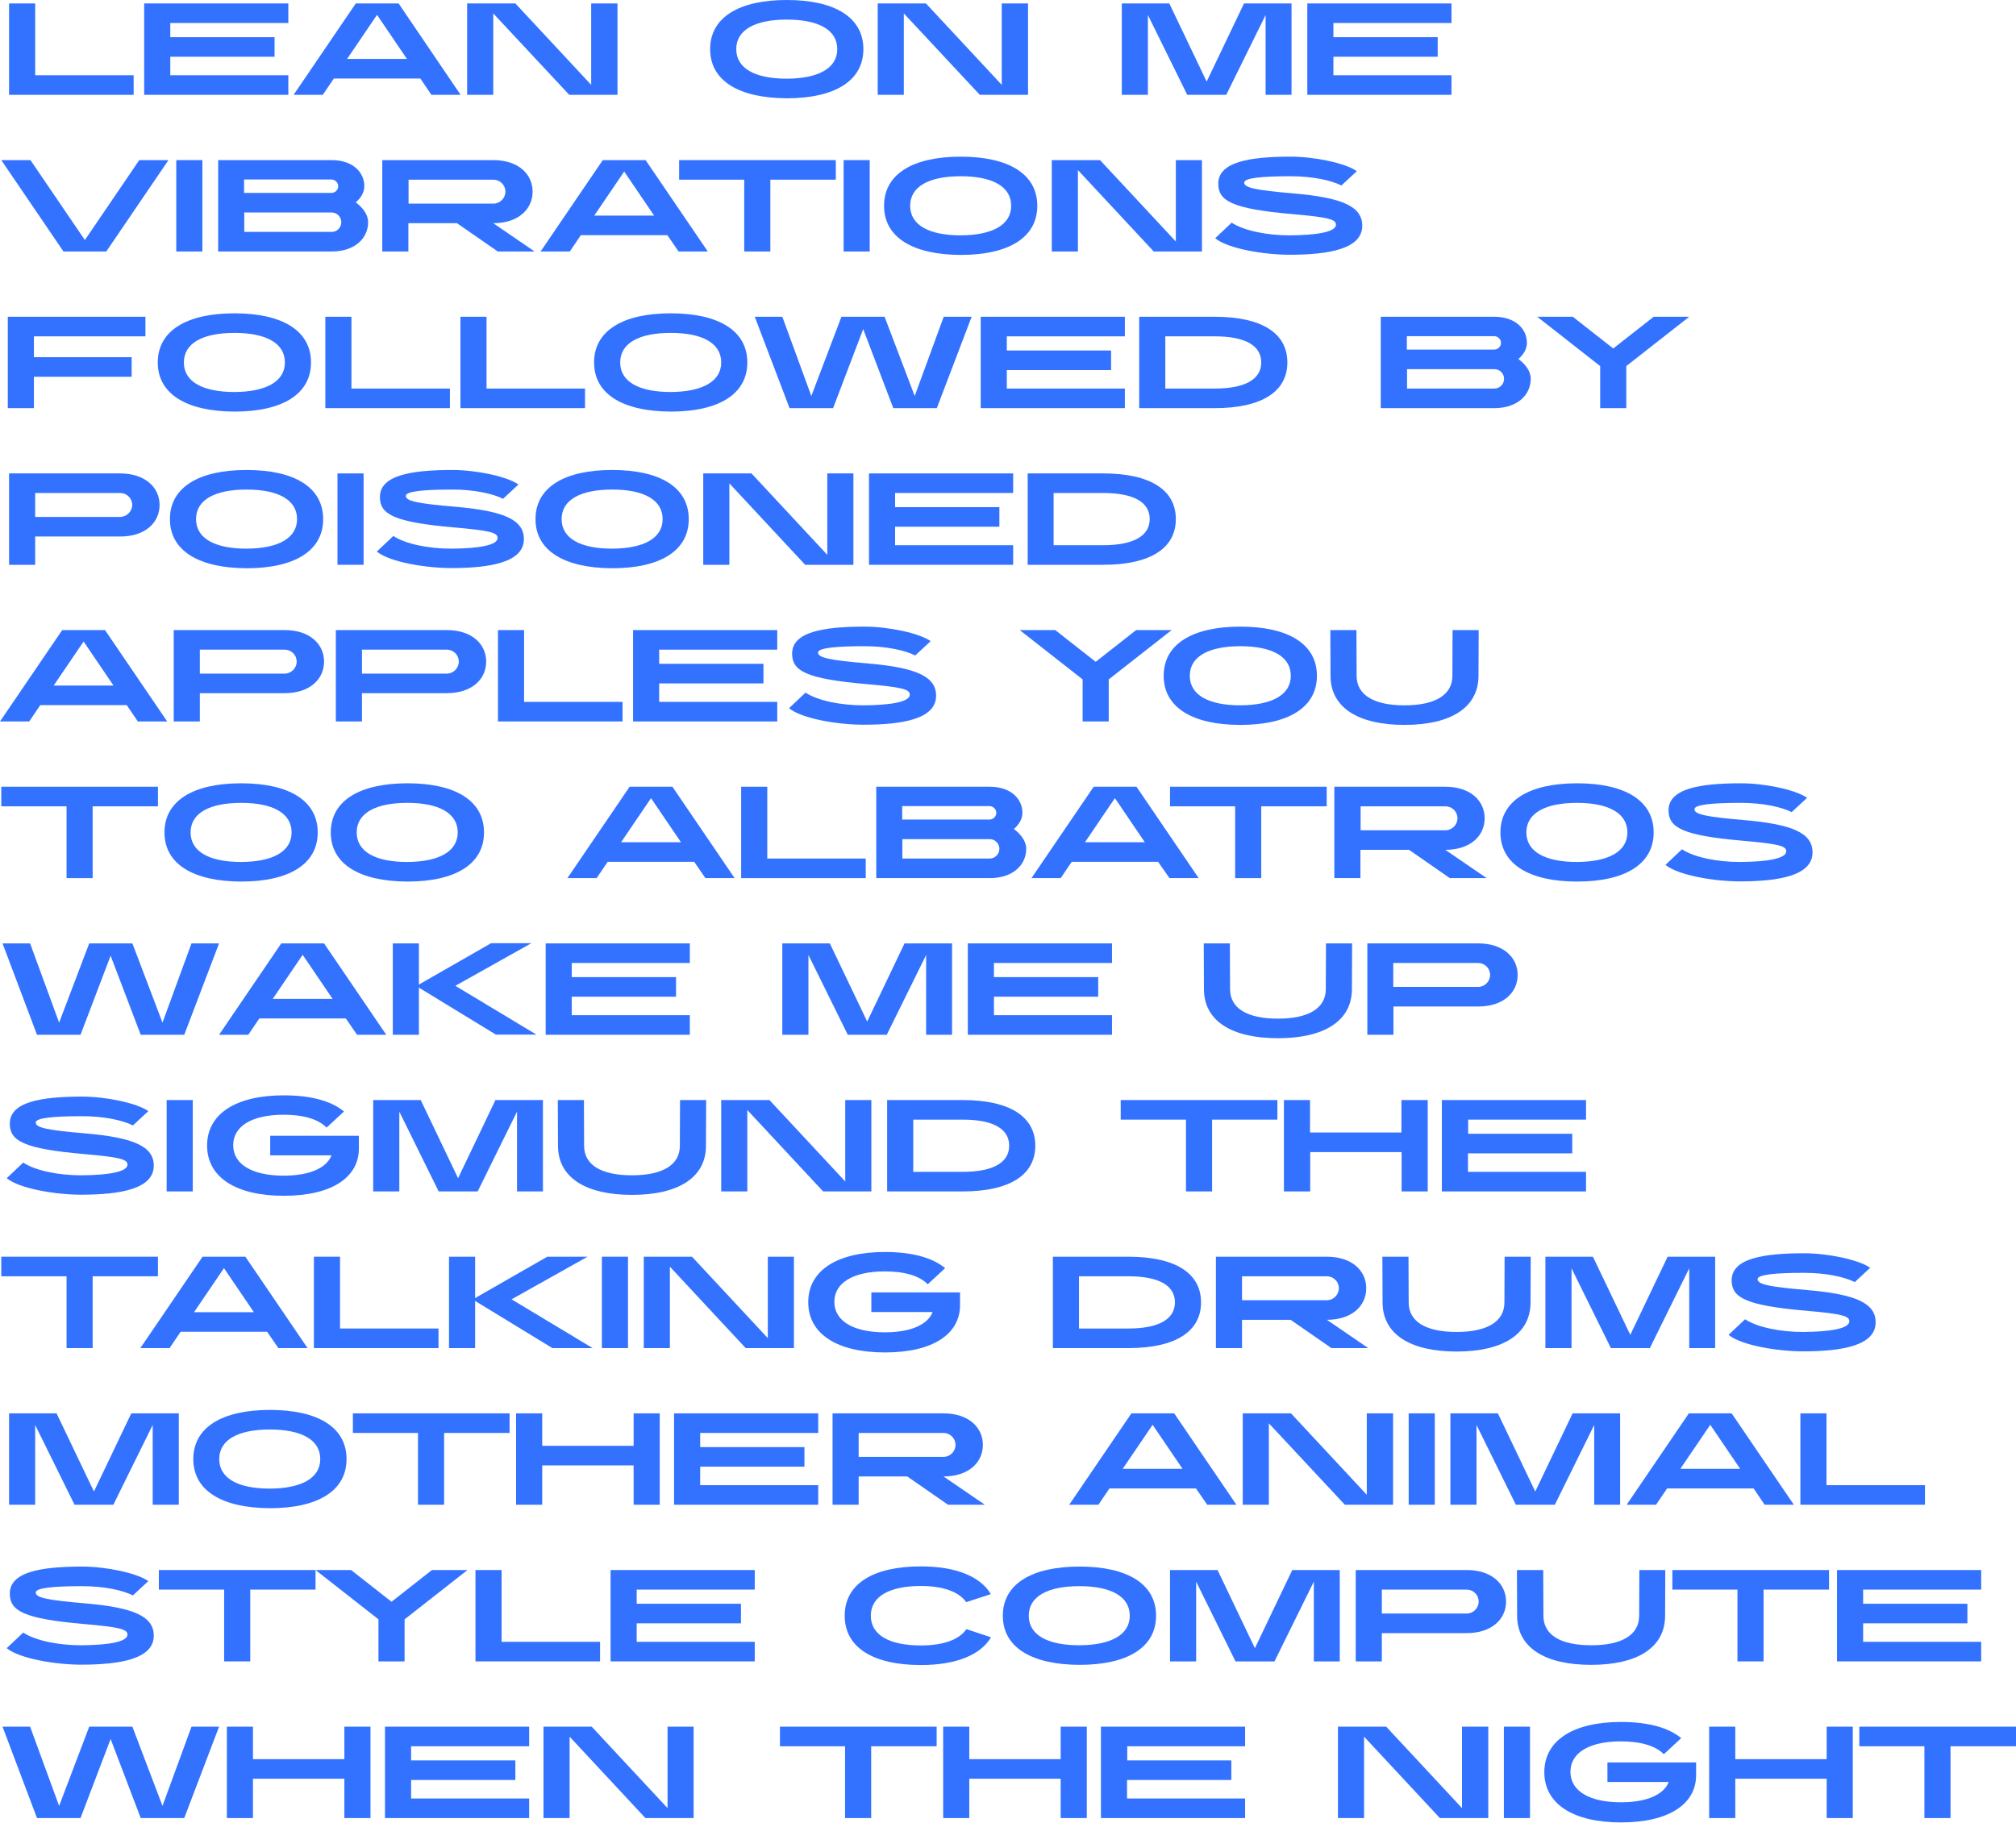
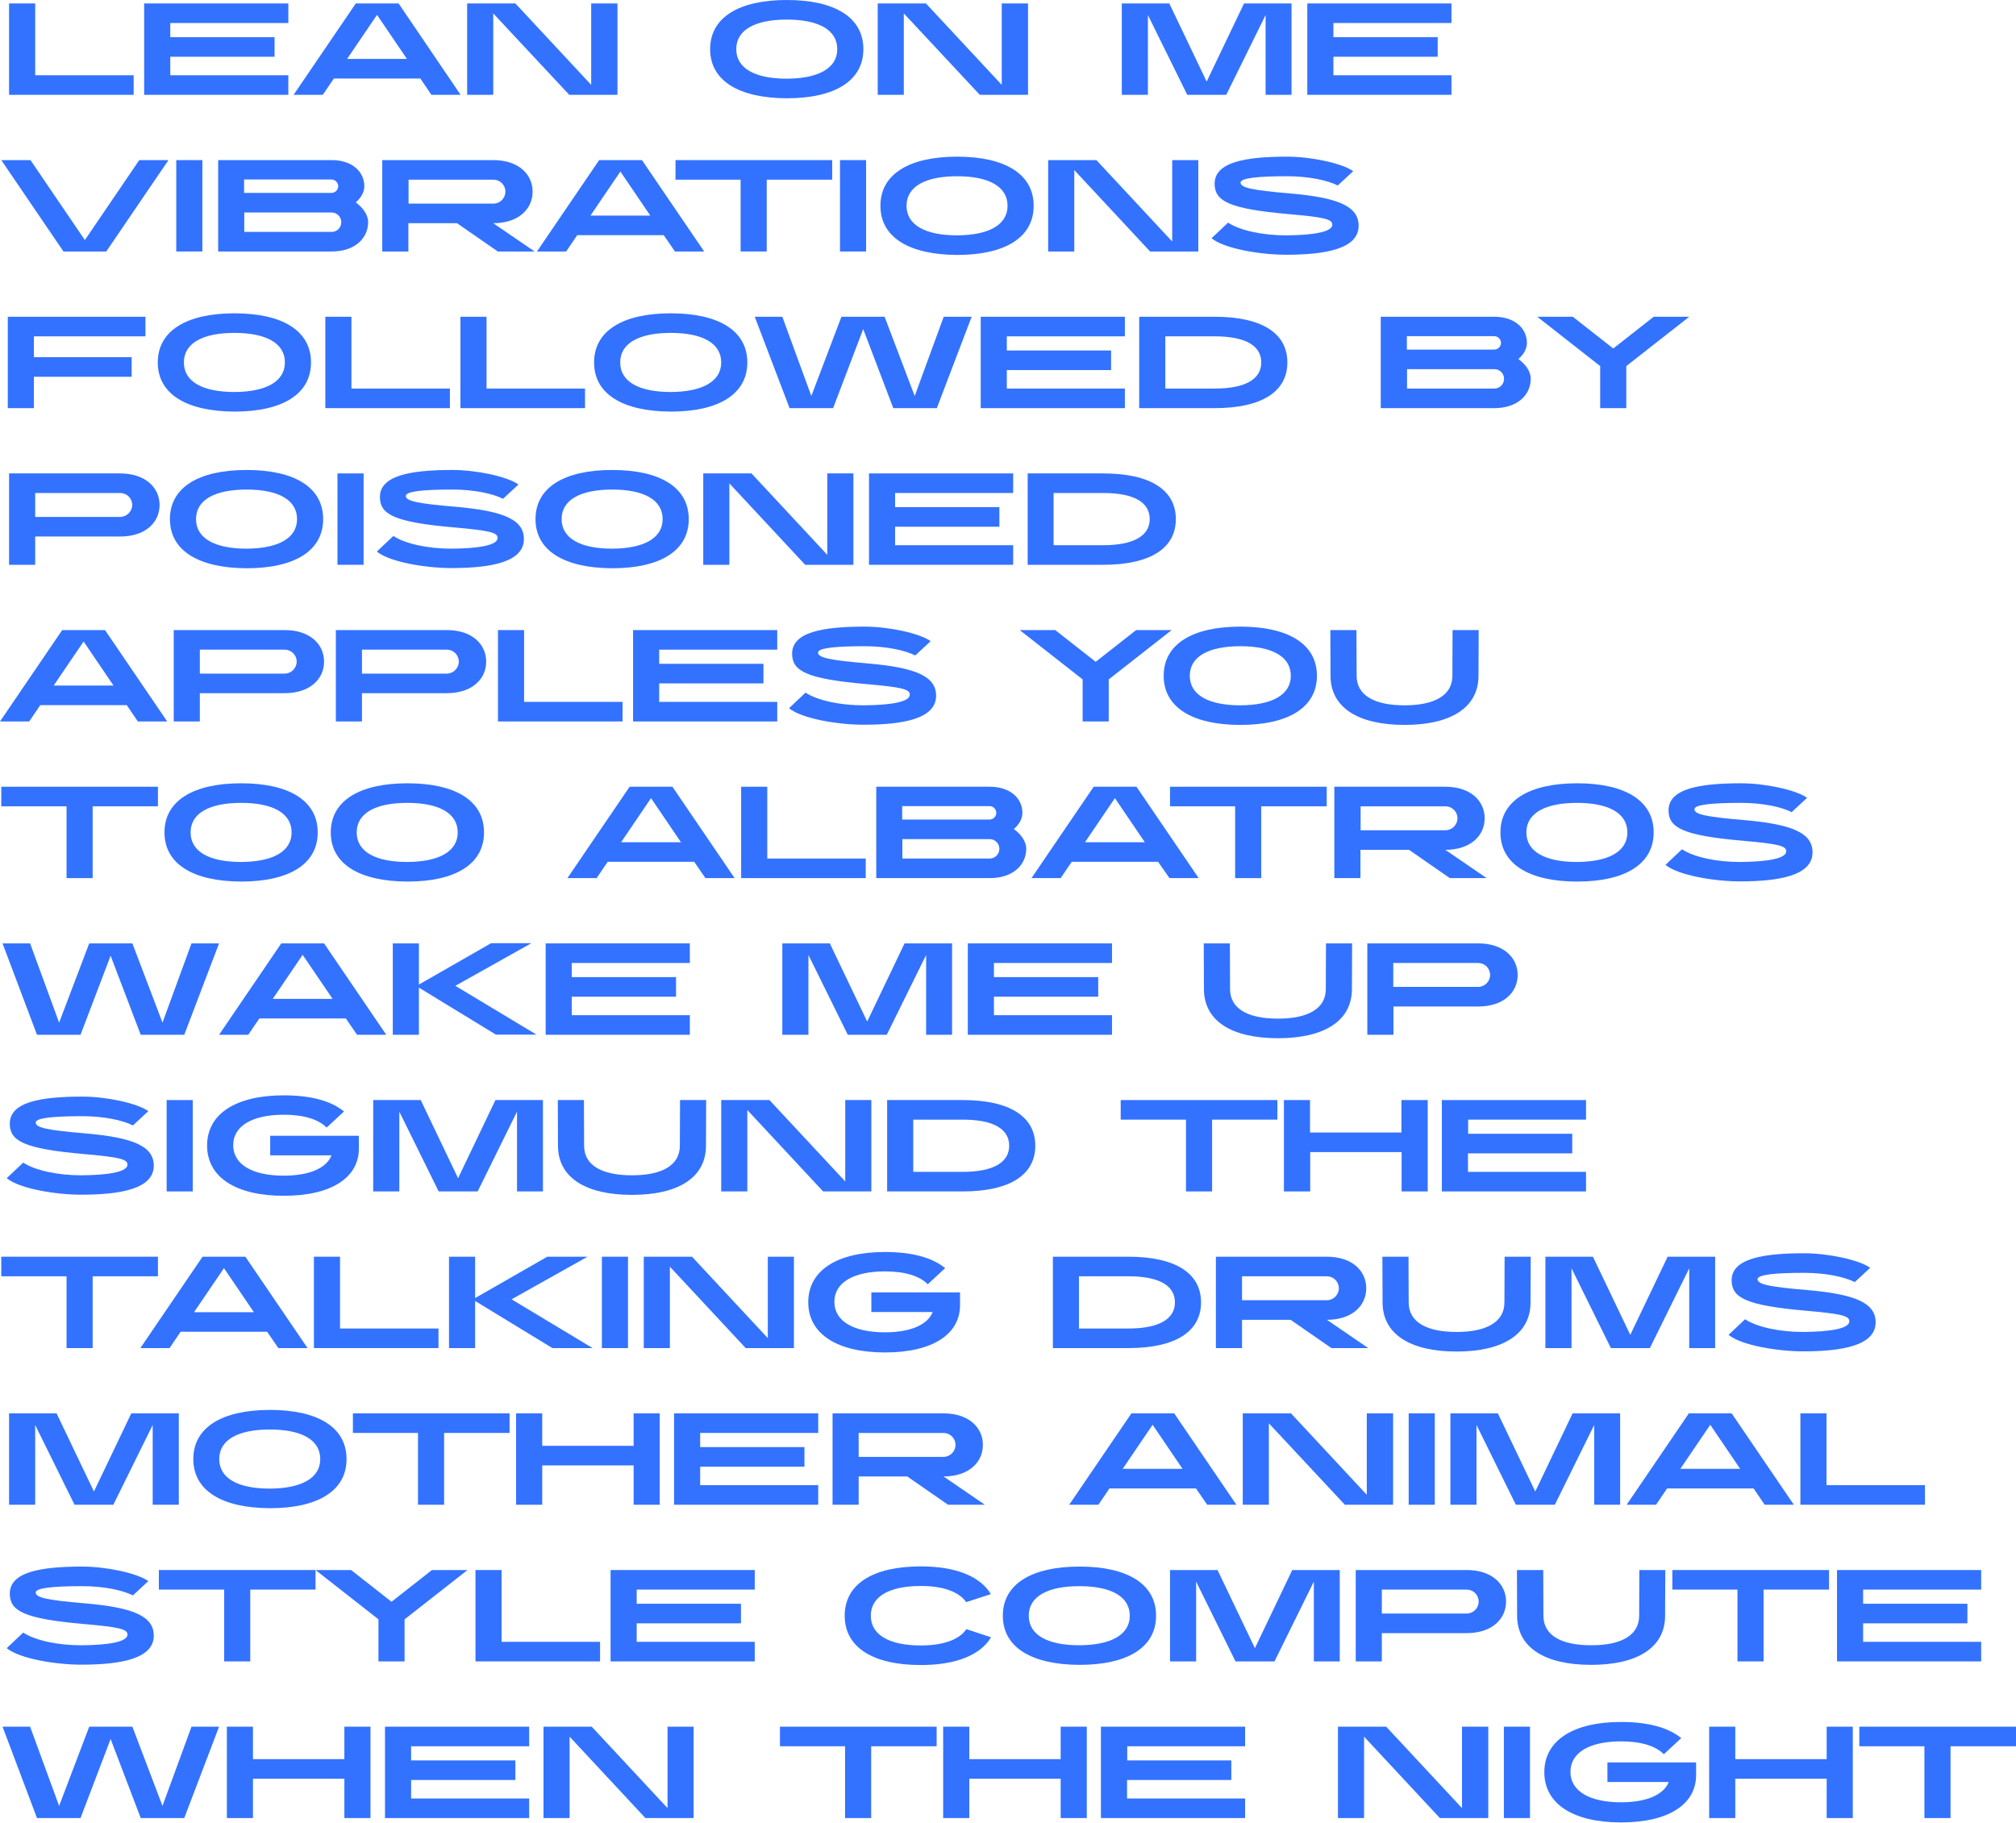
<svg xmlns="http://www.w3.org/2000/svg" version="1.1" x="0px" y="0px" viewBox="0 0 1111.7 1005.1" style="enable-background:new 0 0 1111.7 1005.1;" xml:space="preserve">
  <style type="text/css">
	.st0{display:none;}
	.st1{display:inline;fill:none;}
	.st2{display:inline;}
	.st3{font-family:'HNIRExtended-Regular';}
	.st4{font-size:72px;}
	.st5{font-size:60px;}
	.st6{fill:#3372FF;}
</style>
  <g id="Layer_1" class="st0">
    <rect x="26.1" y="63.6" class="st1" width="1174.9" height="874.1" />
    <text transform="matrix(1 0 0 1 26.0688 124.751)" class="st2">
      <tspan x="0" y="0" class="st3 st4">BREAKING WAVES </tspan>
      <tspan x="0" y="86.4" class="st3 st4">WHEN I LOOK THIS </tspan>
      <tspan x="0" y="172.8" class="st3 st4">SIDE MIND  </tspan>
      <tspan x="0" y="259.2" class="st3 st4">CONTROL  </tspan>
      <tspan x="0" y="345.6" class="st3 st4">MEMORIES I WANT </tspan>
      <tspan x="0" y="432" class="st3 st4">YOU IT IS  </tspan>
      <tspan x="0" y="518.4" class="st3 st4">HAPPENING AGAIN </tspan>
      <tspan x="0" y="604.8" class="st3 st4">STANDING HIGH </tspan>
      <tspan x="0" y="691.2" class="st3 st4">OWLS TIME WARP </tspan>
      <tspan x="0" y="777.6" class="st3 st4">SONIC SOUL FEAR </tspan>
    </text>
  </g>
  <g id="Layer_1_copy_2" class="st0">
    <rect x="26.1" y="63.6" class="st1" width="1244.9" height="1001.7" />
    <text transform="matrix(1 0 0 1 26.0688 114.5513)" class="st2">
      <tspan x="0" y="0" class="st3 st5">WALKING MACHINE </tspan>
      <tspan x="0" y="72" class="st3 st5">HUMAN AFTER ALL </tspan>
      <tspan x="0" y="144" class="st3 st5">PARIS FOUR HUNDRED </tspan>
      <tspan x="0" y="216" class="st3 st5">GET MYSELF INTO IT </tspan>
      <tspan x="0" y="288" class="st3 st5">CAMERA WE DANCE  </tspan>
      <tspan x="0" y="360" class="st3 st5">TOGETHER BOSSY </tspan>
      <tspan x="0" y="432" class="st3 st5">CHEAP AND CHEERFUL  </tspan>
      <tspan x="0" y="504" class="st3 st5">TESTAROSSA  </tspan>
      <tspan x="0" y="576" class="st3 st5">AUTODRIVE TEXAS </tspan>
      <tspan x="0" y="648" class="st3 st5">FOOL FOR LOVE I STILL </tspan>
      <tspan x="0" y="720" class="st3 st5">REMEMBER SEXUAL </tspan>
      <tspan x="0" y="792" class="st3 st5">SPORTSWEAR GOLDEN </tspan>
      <tspan x="0" y="864" class="st3 st5">SKANS</tspan>
    </text>
  </g>
  <g id="Layer_1_copy" class="st0">
    <rect x="33.1" y="30.6" class="st1" width="1128.9" height="1231.4" />
    <text transform="matrix(1 0 0 1 33.0688 91.751)" class="st2">
      <tspan x="0" y="0" class="st3 st4">LEAN ON ME </tspan>
      <tspan x="0" y="86.4" class="st3 st4">VIBRATIONS </tspan>
      <tspan x="0" y="172.8" class="st3 st4">FOLLOWED BY </tspan>
      <tspan x="0" y="259.2" class="st3 st4">POISONED </tspan>
      <tspan x="0" y="345.6" class="st3 st4">APPLES YOU </tspan>
      <tspan x="0" y="432" class="st3 st4">TOO ALBATROS </tspan>
      <tspan x="0" y="518.4" class="st3 st4">WAKE ME UP </tspan>
      <tspan x="0" y="604.8" class="st3 st4">SIGMUND THE </tspan>
      <tspan x="0" y="691.2" class="st3 st4">TALKING DRUMS </tspan>
      <tspan x="0" y="777.6" class="st3 st4">MOTHER ANIMAL </tspan>
      <tspan x="0" y="864" class="st3 st4">STYLE COMPUTE </tspan>
      <tspan x="0" y="950.4" class="st3 st4">WHEN THE NIGHT</tspan>
    </text>
  </g>
  <g id="Layer_1_copy_3">
    <path class="st6" d="M73.7,41.5v10.8H5V1.9h14.4v39.6H73.7z" />
    <path class="st6" d="M93.9,12.7v7.8h57.5v10.8H93.9v10.2H159v10.8H79.5V1.9H159v10.8H93.9z" />
    <path class="st6" d="M231.8,43.3h-47.7l-6.1,9h-16.1l34.3-50.4h23.6L254,52.3h-16.1L231.8,43.3z M224.4,32.5L207.9,8.2l-16.5,24.3   H224.4z" />
    <path class="st6" d="M340.5,1.9v50.4h-26.6L272,7.4v44.9h-14.4V1.9h26.6l41.8,44.9V1.9H340.5z" />
    <path class="st6" d="M391.6,27.1C391.6,9.6,407.5,0,433.9,0c26.4,0,42.2,9.6,42.2,27.1s-15.8,27.1-42.2,27.1   C407.5,54.1,391.6,44.6,391.6,27.1z M461.7,27.1c0-10.7-10.5-16.3-27.8-16.3c-17.4,0-27.9,5.6-27.9,16.3s10.5,16.3,27.9,16.3   C451.2,43.3,461.7,37.7,461.7,27.1z" />
    <path class="st6" d="M566.9,1.9v50.4h-26.6L498.4,7.4v44.9H484V1.9h26.6l41.8,44.9V1.9H566.9z" />
    <path class="st6" d="M712.3,52.3h-14.4v-44l-21.7,44h-21.5l-21.7-44v44h-14.4V1.9h26.2l20.6,43.1l20.6-43.1h26.2V52.3z" />
    <path class="st6" d="M735.3,12.7v7.8h57.5v10.8h-57.5v10.2h65.1v10.8h-79.5V1.9h79.5v10.8H735.3z" />
    <path class="st6" d="M92.9,88.3l-34.3,50.4H35L0.7,88.3h16.1l30,44.1l30-44.1H92.9z" />
    <path class="st6" d="M111.6,88.3v50.4H97.2V88.3H111.6z" />
    <path class="st6" d="M203,122.5c0,8.9-7.3,16.2-20.1,16.2h-62.6V88.3h62.6c11.5,0,18,6.6,18,14.4c0,3.4-1.9,6.5-4.7,8.9   C200,114.5,203,118.3,203,122.5z M134.6,106.4h48.2c1.9,0,3.7-1.6,3.7-3.7c0-2-1.7-3.7-3.7-3.7h-48.2V106.4z M188.2,122.5   c0-2.9-2.4-5.3-5.3-5.3h-48.2v10.7h48.2C185.8,127.9,188.2,125.6,188.2,122.5z" />
    <path class="st6" d="M294.8,138.7h-20.3l-22.5-15.6h-26.8v15.6h-14.4V88.3h61.2c13.9,0,21.7,7.8,21.7,17.4   c0,9.6-7.8,17.4-21.7,17.4L294.8,138.7z M272.1,112.3c3.6,0,6.6-3,6.6-6.6c0-3.7-3-6.6-6.6-6.6h-46.8v13.2H272.1z" />
-     <path class="st6" d="M368,129.7h-47.7l-6.1,9h-16.1l34.3-50.4H356l34.3,50.4h-16.1L368,129.7z M360.7,118.9l-16.5-24.3l-16.5,24.3   H360.7z" />
-     <path class="st6" d="M460.9,99.1h-36.1v39.6h-14.4V99.1h-35.9V88.3h86.4V99.1z" />
-     <path class="st6" d="M479.6,88.3v50.4h-14.4V88.3H479.6z" />
-     <path class="st6" d="M487.5,113.5c0-17.5,15.9-27.1,42.3-27.1c26.4,0,42.2,9.6,42.2,27.1s-15.8,27.1-42.2,27.1   C503.5,140.5,487.5,131,487.5,113.5z M557.6,113.5c0-10.7-10.5-16.3-27.8-16.3c-17.4,0-27.9,5.6-27.9,16.3s10.5,16.3,27.9,16.3   C547.1,129.7,557.6,124.1,557.6,113.5z" />
-     <path class="st6" d="M662.8,88.3v50.4h-26.6l-41.8-44.9v44.9h-14.4V88.3h26.6l41.8,44.9V88.3H662.8z" />
-     <path class="st6" d="M736.7,123.9c0-3-4.5-4.1-23.8-5.8c-33.6-2.9-41.1-7.3-41.1-16.8c0-11.9,17-14.9,40-14.9c12.9,0,30,3.5,36.4,8   l-8.5,7.9c-5.5-2.8-15.8-5.1-27.9-5.1c-15.6,0-25.7,0.9-25.7,3.5c0,2.8,6,4.2,27.5,6c26.4,2.3,37.6,7.1,37.6,17.8   c0,12.9-18.7,16-40.1,16c-13.6,0-33.8-3.2-41-9.1l9.1-8.6c6.7,4.4,19.3,7,31.9,7C726.4,129.7,736.7,127.9,736.7,123.9z" />
+     <path class="st6" d="M366,129.7h-47.7l-6.1,9h-16.1l34.3-50.4H354l34.3,50.4h-16.1L366,129.7z M358.6,118.9l-16.5-24.3l-16.5,24.3   H358.6z" />
+     <path class="st6" d="M458.9,99.1h-36.1v39.6h-14.4V99.1h-35.9V88.3h86.4V99.1z" />
+     <path class="st6" d="M477.6,88.3v50.4h-14.4V88.3H477.6z" />
+     <path class="st6" d="M485.5,113.5c0-17.5,15.9-27.1,42.3-27.1c26.4,0,42.2,9.6,42.2,27.1s-15.8,27.1-42.2,27.1   C501.5,140.5,485.5,131,485.5,113.5z M555.6,113.5c0-10.7-10.5-16.3-27.8-16.3c-17.4,0-27.9,5.6-27.9,16.3s10.5,16.3,27.9,16.3   C545.1,129.7,555.6,124.1,555.6,113.5z" />
+     <path class="st6" d="M660.8,88.3v50.4h-26.6l-41.8-44.9v44.9h-14.4V88.3h26.6l41.8,44.9V88.3H660.8z" />
+     <path class="st6" d="M734.7,123.9c0-3-4.5-4.1-23.8-5.8c-33.6-2.9-41.1-7.3-41.1-16.8c0-11.9,17-14.9,40-14.9c12.9,0,30,3.5,36.4,8   l-8.5,7.9c-5.5-2.8-15.8-5.1-27.9-5.1c-15.6,0-25.7,0.9-25.7,3.5c0,2.8,6,4.2,27.5,6c26.4,2.3,37.6,7.1,37.6,17.8   c0,12.9-18.7,16-40.1,16c-13.6,0-33.8-3.2-41-9.1l9.1-8.6c6.7,4.4,19.3,7,31.9,7C724.4,129.7,734.7,127.9,734.7,123.9z" />
    <path class="st6" d="M18.7,185.5V197h53.9v10.8H18.7v17.3H4.3v-50.4h75.9v10.8H18.7z" />
    <path class="st6" d="M87,199.9c0-17.5,15.9-27.1,42.3-27.1c26.4,0,42.2,9.6,42.2,27.1s-15.8,27.1-42.2,27.1   C103,226.9,87,217.4,87,199.9z M157.1,199.9c0-10.7-10.5-16.3-27.8-16.3c-17.4,0-27.9,5.6-27.9,16.3s10.5,16.3,27.9,16.3   C146.6,216.1,157.1,210.5,157.1,199.9z" />
    <path class="st6" d="M248.1,214.3v10.8h-68.7v-50.4h14.4v39.6H248.1z" />
    <path class="st6" d="M322.6,214.3v10.8h-68.7v-50.4h14.4v39.6H322.6z" />
    <path class="st6" d="M327.6,199.9c0-17.5,15.9-27.1,42.3-27.1c26.4,0,42.2,9.6,42.2,27.1s-15.8,27.1-42.2,27.1   C343.5,226.9,327.6,217.4,327.6,199.9z M397.7,199.9c0-10.7-10.5-16.3-27.8-16.3c-17.4,0-27.9,5.6-27.9,16.3s10.5,16.3,27.9,16.3   C387.1,216.1,397.7,210.5,397.7,199.9z" />
    <path class="st6" d="M535.8,174.7l-19.2,50.4h-24l-16.6-43.6l-16.6,43.6h-24l-19.2-50.4h15.2l16,43.7l16.6-43.7h23.8l16.6,43.7   l16-43.7H535.8z" />
    <path class="st6" d="M555.2,185.5v7.8h57.5v10.8h-57.5v10.2h65.1v10.8h-79.5v-50.4h79.5v10.8H555.2z" />
    <path class="st6" d="M709.9,199.9c0,15.9-13.8,25.2-40.1,25.2h-41.6v-50.4h41.6C696.2,174.7,709.9,184,709.9,199.9z M695.5,199.9   c0-9.1-8.4-14.4-25.7-14.4h-27.2v28.8h27.2C687.1,214.3,695.5,208.9,695.5,199.9z" />
    <path class="st6" d="M844.1,208.9c0,8.9-7.3,16.2-20.1,16.2h-62.6v-50.4H824c11.5,0,18,6.6,18,14.4c0,3.4-1.9,6.5-4.7,8.9   C841.2,200.9,844.1,204.7,844.1,208.9z M775.8,192.8H824c1.9,0,3.7-1.6,3.7-3.7c0-2-1.7-3.7-3.7-3.7h-48.2V192.8z M829.4,208.9   c0-2.9-2.4-5.3-5.3-5.3h-48.2v10.7H824C826.9,214.3,829.4,212,829.4,208.9z" />
    <path class="st6" d="M896.8,201.9v23.2h-14.4v-23.2l-34.7-27.2h19.6l22.3,17.5l22.3-17.5h19.6L896.8,201.9z" />
    <path class="st6" d="M88,278.5c0,9.6-7.8,17.4-21.7,17.4H19.4v15.6H5v-50.4h61.2C80.1,261.1,88,268.9,88,278.5z M72.9,278.5   c0-3.7-3-6.6-6.6-6.6H19.4v13.2h46.8C69.8,285.1,72.9,282.1,72.9,278.5z" />
    <path class="st6" d="M93.7,286.3c0-17.5,15.9-27.1,42.3-27.1c26.4,0,42.2,9.6,42.2,27.1s-15.8,27.1-42.2,27.1   C109.7,313.3,93.7,303.8,93.7,286.3z M163.8,286.3c0-10.7-10.5-16.3-27.8-16.3c-17.4,0-27.9,5.6-27.9,16.3s10.5,16.3,27.9,16.3   C153.3,302.5,163.8,296.9,163.8,286.3z" />
    <path class="st6" d="M200.5,261.1v50.4h-14.4v-50.4H200.5z" />
    <path class="st6" d="M274.4,296.7c0-3-4.5-4.1-23.8-5.8c-33.6-2.9-41.1-7.3-41.1-16.8c0-11.9,17-14.9,40-14.9c12.9,0,30,3.5,36.4,8   l-8.5,7.9c-5.5-2.8-15.8-5.1-27.9-5.1c-15.6,0-25.7,0.9-25.7,3.5c0,2.8,6,4.2,27.5,6c26.4,2.3,37.6,7.1,37.6,17.8   c0,12.9-18.7,16-40.1,16c-13.6,0-33.8-3.2-41-9.1l9.1-8.6c6.7,4.4,19.3,7,31.9,7C264.1,302.5,274.4,300.7,274.4,296.7z" />
    <path class="st6" d="M295.3,286.3c0-17.5,15.9-27.1,42.3-27.1c26.4,0,42.2,9.6,42.2,27.1s-15.8,27.1-42.2,27.1   C311.3,313.3,295.3,303.8,295.3,286.3z M365.4,286.3c0-10.7-10.5-16.3-27.8-16.3c-17.4,0-27.9,5.6-27.9,16.3s10.5,16.3,27.9,16.3   C354.9,302.5,365.4,296.9,365.4,286.3z" />
    <path class="st6" d="M470.6,261.1v50.4H444l-41.8-44.9v44.9h-14.4v-50.4h26.6l41.8,44.9v-44.9H470.6z" />
    <path class="st6" d="M493.6,271.9v7.8h57.5v10.8h-57.5v10.2h65.1v10.8h-79.5v-50.4h79.5v10.8H493.6z" />
    <path class="st6" d="M648.4,286.3c0,15.9-13.8,25.2-40.1,25.2h-41.6v-50.4h41.6C634.6,261.1,648.4,270.4,648.4,286.3z M634,286.3   c0-9.1-8.4-14.4-25.7-14.4H581v28.8h27.2C625.5,300.7,634,295.3,634,286.3z" />
    <path class="st6" d="M69.9,388.9H22.2l-6.1,9H0l34.3-50.4h23.6l34.3,50.4H76L69.9,388.9z M62.6,378.1l-16.5-24.3l-16.5,24.3H62.6z" />
    <path class="st6" d="M178.7,364.9c0,9.6-7.8,17.4-21.7,17.4h-46.8v15.6H95.8v-50.4H157C170.9,347.5,178.7,355.3,178.7,364.9z    M163.6,364.9c0-3.7-3-6.6-6.6-6.6h-46.8v13.2H157C160.6,371.5,163.6,368.5,163.6,364.9z" />
    <path class="st6" d="M268.1,364.9c0,9.6-7.8,17.4-21.7,17.4h-46.8v15.6h-14.4v-50.4h61.2C260.3,347.5,268.1,355.3,268.1,364.9z    M253,364.9c0-3.7-3-6.6-6.6-6.6h-46.8v13.2h46.8C250,371.5,253,368.5,253,364.9z" />
    <path class="st6" d="M343.3,387.1v10.8h-68.7v-50.4H289v39.6H343.3z" />
    <path class="st6" d="M363.5,358.3v7.8h57.5v10.8h-57.5v10.2h65.1v10.8h-79.5v-50.4h79.5v10.8H363.5z" />
    <path class="st6" d="M501.7,383.1c0-3-4.5-4.1-23.8-5.8c-33.6-2.9-41.1-7.3-41.1-16.8c0-11.9,17-14.9,40-14.9c12.9,0,30,3.5,36.4,8   l-8.5,7.9c-5.5-2.8-15.8-5.1-27.9-5.1c-15.6,0-25.7,0.9-25.7,3.5c0,2.8,6,4.2,27.5,6c26.4,2.3,37.6,7.1,37.6,17.8   c0,12.9-18.7,16-40.1,16c-13.6,0-33.8-3.2-41-9.1l9.1-8.6c6.7,4.4,19.3,7,31.9,7C491.4,388.9,501.7,387.1,501.7,383.1z" />
    <path class="st6" d="M611.4,374.7v23.2H597v-23.2l-34.7-27.2h19.6l22.3,17.5l22.3-17.5h19.6L611.4,374.7z" />
    <path class="st6" d="M641.7,372.7c0-17.5,15.9-27.1,42.3-27.1s42.2,9.6,42.2,27.1s-15.8,27.1-42.2,27.1S641.7,390.2,641.7,372.7z    M711.8,372.7c0-10.7-10.5-16.3-27.8-16.3c-17.4,0-27.9,5.6-27.9,16.3s10.5,16.3,27.9,16.3C701.3,388.9,711.8,383.3,711.8,372.7z" />
    <path class="st6" d="M815.4,347.5l-0.1,25.2c0,17.5-15.2,27.1-40.8,27.1c-25.6,0-40.8-9.6-40.8-27.1l-0.1-25.2h14.4l0.1,25.2   c0,10.7,9.6,16.3,26.4,16.3c16.7,0,26.4-5.6,26.4-16.3l0.1-25.2H815.4z" />
    <path class="st6" d="M87.1,444.7H51.1v39.6H36.7v-39.6H0.7v-10.8h86.4V444.7z" />
    <path class="st6" d="M90.7,459.1c0-17.5,15.9-27.1,42.3-27.1c26.4,0,42.2,9.6,42.2,27.1c0,17.5-15.8,27.1-42.2,27.1   C106.6,486.1,90.7,476.6,90.7,459.1z M160.8,459.1c0-10.7-10.5-16.3-27.8-16.3c-17.4,0-27.9,5.6-27.9,16.3   c0,10.7,10.5,16.3,27.9,16.3C150.3,475.3,160.8,469.7,160.8,459.1z" />
    <path class="st6" d="M182.4,459.1c0-17.5,15.9-27.1,42.3-27.1c26.4,0,42.2,9.6,42.2,27.1c0,17.5-15.8,27.1-42.2,27.1   C198.3,486.1,182.4,476.6,182.4,459.1z M252.4,459.1c0-10.7-10.5-16.3-27.8-16.3c-17.4,0-27.9,5.6-27.9,16.3   c0,10.7,10.5,16.3,27.9,16.3C241.9,475.3,252.4,469.7,252.4,459.1z" />
    <path class="st6" d="M382.8,475.3h-47.7l-6.1,9h-16.1l34.3-50.4h23.6l34.3,50.4h-16.1L382.8,475.3z M375.5,464.5L359,440.2   l-16.5,24.3H375.5z" />
    <path class="st6" d="M477.4,473.5v10.8h-68.7v-50.4h14.4v39.6H477.4z" />
    <path class="st6" d="M565.9,468.1c0,8.9-7.3,16.2-20.1,16.2h-62.6v-50.4h62.6c11.5,0,18,6.6,18,14.4c0,3.4-1.9,6.5-4.7,8.9   C562.9,460.1,565.9,463.9,565.9,468.1z M497.5,452h48.2c1.9,0,3.7-1.6,3.7-3.7c0-2-1.7-3.7-3.7-3.7h-48.2V452z M551.1,468.1   c0-2.9-2.4-5.3-5.3-5.3h-48.2v10.7h48.2C548.6,473.5,551.1,471.2,551.1,468.1z" />
    <path class="st6" d="M638.6,475.3H591l-6.1,9h-16.1l34.3-50.4h23.6l34.3,50.4h-16.1L638.6,475.3z M631.3,464.5l-16.5-24.3   l-16.5,24.3H631.3z" />
    <path class="st6" d="M731.6,444.7h-36.1v39.6h-14.4v-39.6h-35.9v-10.8h86.4V444.7z" />
    <path class="st6" d="M819.8,484.3h-20.3l-22.5-15.6h-26.8v15.6h-14.4v-50.4h61.2c13.9,0,21.7,7.8,21.7,17.4   c0,9.6-7.8,17.4-21.7,17.4L819.8,484.3z M797.1,457.9c3.6,0,6.6-3,6.6-6.6c0-3.7-3-6.6-6.6-6.6h-46.8v13.2H797.1z" />
    <path class="st6" d="M827.4,459.1c0-17.5,15.9-27.1,42.3-27.1s42.2,9.6,42.2,27.1c0,17.5-15.8,27.1-42.2,27.1   S827.4,476.6,827.4,459.1z M897.4,459.1c0-10.7-10.5-16.3-27.8-16.3c-17.4,0-27.9,5.6-27.9,16.3c0,10.7,10.5,16.3,27.9,16.3   C886.9,475.3,897.4,469.7,897.4,459.1z" />
    <path class="st6" d="M985,469.5c0-3-4.5-4.1-23.8-5.8c-33.6-2.9-41.1-7.3-41.1-16.8c0-11.9,17-14.9,40-14.9c12.9,0,30,3.5,36.4,8   l-8.5,7.9c-5.5-2.8-15.8-5.1-27.9-5.1c-15.6,0-25.7,0.9-25.7,3.5c0,2.8,6,4.2,27.5,6c26.4,2.3,37.6,7.1,37.6,17.8   c0,12.9-18.7,16-40.1,16c-13.6,0-33.8-3.2-41-9.1l9.1-8.6c6.7,4.4,19.3,7,31.9,7C974.7,475.3,985,473.5,985,469.5z" />
    <path class="st6" d="M120.8,520.3l-19.2,50.4h-24l-16.6-43.6l-16.6,43.6h-24L1.4,520.3h15.2l16,43.7l16.6-43.7H73L89.6,564l16-43.7   H120.8z" />
    <path class="st6" d="M190.7,561.7h-47.7l-6.1,9h-16.1l34.3-50.4h23.6l34.3,50.4h-16.1L190.7,561.7z M183.4,550.9l-16.5-24.3   l-16.5,24.3H183.4z" />
    <path class="st6" d="M273.6,570.7l-42.6-26v26h-14.4v-50.4H231V543l39.8-22.8H293l-41.9,23.5l44.7,26.9H273.6z" />
    <path class="st6" d="M315.3,531.1v7.8h57.5v10.8h-57.5v10.2h65.1v10.8h-79.5v-50.4h79.5v10.8H315.3z" />
    <path class="st6" d="M525.1,570.7h-14.4v-44l-21.7,44h-21.5l-21.7-44v44h-14.4v-50.4h26.2l20.6,43.1l20.6-43.1h26.2V570.7z" />
    <path class="st6" d="M548.1,531.1v7.8h57.5v10.8h-57.5v10.2h65.1v10.8h-79.5v-50.4h79.5v10.8H548.1z" />
    <path class="st6" d="M745.6,520.3l-0.1,25.2c0,17.5-15.2,27.1-40.8,27.1c-25.6,0-40.8-9.6-40.8-27.1l-0.1-25.2h14.4l0.1,25.2   c0,10.7,9.6,16.3,26.4,16.3c16.7,0,26.4-5.6,26.4-16.3l0.1-25.2H745.6z" />
    <path class="st6" d="M836.9,537.7c0,9.6-7.8,17.4-21.7,17.4h-46.8v15.6h-14.4v-50.4h61.2C829,520.3,836.9,528.1,836.9,537.7z    M821.7,537.7c0-3.7-3-6.6-6.6-6.6h-46.8v13.2h46.8C818.7,544.3,821.7,541.3,821.7,537.7z" />
    <path class="st6" d="M70.3,642.3c0-3-4.5-4.1-23.8-5.8c-33.6-2.9-41.1-7.3-41.1-16.8c0-11.9,17-14.9,40-14.9c12.9,0,30,3.5,36.4,8   l-8.5,7.9c-5.5-2.8-15.8-5.1-27.9-5.1c-15.6,0-25.7,0.9-25.7,3.5c0,2.8,6,4.2,27.5,6c26.4,2.3,37.6,7.1,37.6,17.8   c0,12.9-18.7,16-40.1,16c-13.6,0-33.8-3.2-41-9.1l9.1-8.6c6.7,4.4,19.3,7,31.9,7C60,648.1,70.3,646.3,70.3,642.3z" />
    <path class="st6" d="M106.3,606.7v50.4H91.9v-50.4H106.3z" />
    <path class="st6" d="M197.9,626.8v6.6c0,16-15,26.1-41.4,26.1c-26.4,0-42.3-10.2-42.3-27.7s15.9-27.7,42.3-27.7   c14.7,0,26,3,33.2,8.9l-9.6,8.9c-4.5-4.6-12.6-7.1-23.6-7.1c-17.4,0-27.9,6.2-27.9,16.8s10.5,16.8,27.9,16.8   c14.5,0,23.7-4.4,26.3-11.2H149v-10.8H197.9z" />
    <path class="st6" d="M299.5,657.1h-14.4v-44l-21.7,44h-21.5l-21.7-44v44h-14.4v-50.4h26.2l20.6,43.1l20.6-43.1h26.2V657.1z" />
    <path class="st6" d="M389.4,606.7l-0.1,25.2c0,17.5-15.2,27.1-40.8,27.1c-25.6,0-40.8-9.6-40.8-27.1l-0.1-25.2h14.4l0.1,25.2   c0,10.7,9.6,16.3,26.4,16.3c16.7,0,26.4-5.6,26.4-16.3l0.1-25.2H389.4z" />
    <path class="st6" d="M480.5,606.7v50.4h-26.6l-41.8-44.9v44.9h-14.4v-50.4h26.6l41.8,44.9v-44.9H480.5z" />
    <path class="st6" d="M570.9,631.9c0,15.9-13.8,25.2-40.1,25.2h-41.6v-50.4h41.6C557.1,606.7,570.9,616,570.9,631.9z M556.5,631.9   c0-9.1-8.4-14.4-25.7-14.4h-27.2v28.8h27.2C548.1,646.3,556.5,640.9,556.5,631.9z" />
    <path class="st6" d="M704.5,617.5h-36.1v39.6H654v-39.6H618v-10.8h86.4V617.5z" />
    <path class="st6" d="M787.3,606.7v50.4h-14.4v-21.7h-50.4v21.7H708v-50.4h14.4v17.9h50.4v-17.9H787.3z" />
    <path class="st6" d="M809.6,617.5v7.8H867v10.8h-57.5v10.2h65.1v10.8h-79.5v-50.4h79.5v10.8H809.6z" />
    <path class="st6" d="M87.1,703.9H51.1v39.6H36.7v-39.6H0.7v-10.8h86.4V703.9z" />
    <path class="st6" d="M147.3,734.5H99.6l-6.1,9H77.4l34.3-50.4h23.6l34.3,50.4h-16.1L147.3,734.5z M140,723.7l-16.5-24.3L107,723.7   H140z" />
    <path class="st6" d="M241.8,732.7v10.8h-68.7v-50.4h14.4v39.6H241.8z" />
    <path class="st6" d="M304.6,743.5l-42.6-26v26h-14.4v-50.4H262v22.8l39.8-22.8h22.2l-41.9,23.5l44.7,26.9H304.6z" />
    <path class="st6" d="M346.3,693.1v50.4h-14.4v-50.4H346.3z" />
    <path class="st6" d="M437.8,693.1v50.4h-26.6l-41.8-44.9v44.9H355v-50.4h26.6l41.8,44.9v-44.9H437.8z" />
    <path class="st6" d="M529.4,713.2v6.6c0,16-15,26.1-41.4,26.1c-26.4,0-42.3-10.2-42.3-27.7s15.9-27.7,42.3-27.7   c14.7,0,26,3,33.2,8.9l-9.6,8.9c-4.5-4.6-12.6-7.1-23.6-7.1c-17.4,0-27.9,6.2-27.9,16.8s10.5,16.8,27.9,16.8   c14.5,0,23.7-4.4,26.3-11.2h-33.8v-10.8H529.4z" />
    <path class="st6" d="M662.3,718.3c0,15.9-13.8,25.2-40.1,25.2h-41.6v-50.4h41.6C648.5,693.1,662.3,702.4,662.3,718.3z M647.9,718.3   c0-9.1-8.4-14.4-25.7-14.4h-27.2v28.8h27.2C639.4,732.7,647.9,727.3,647.9,718.3z" />
    <path class="st6" d="M754.5,743.5h-20.3l-22.5-15.6h-26.8v15.6h-14.4v-50.4h61.2c13.9,0,21.7,7.8,21.7,17.4   c0,9.6-7.8,17.4-21.7,17.4L754.5,743.5z M731.7,717.1c3.6,0,6.6-3,6.6-6.6c0-3.7-3-6.6-6.6-6.6h-46.8v13.2H731.7z" />
    <path class="st6" d="M844.1,693.1l-0.1,25.2c0,17.5-15.2,27.1-40.8,27.1c-25.6,0-40.8-9.6-40.8-27.1l-0.1-25.2h14.4l0.1,25.2   c0,10.7,9.6,16.3,26.4,16.3c16.7,0,26.4-5.6,26.4-16.3l0.1-25.2H844.1z" />
    <path class="st6" d="M945.9,743.5h-14.4v-44l-21.7,44h-21.5l-21.7-44v44h-14.4v-50.4h26.2l20.6,43.1l20.6-43.1h26.2V743.5z" />
    <path class="st6" d="M1019.8,728.7c0-3-4.5-4.1-23.8-5.8c-33.6-2.9-41.1-7.3-41.1-16.8c0-11.9,17-14.9,40-14.9   c12.9,0,30,3.5,36.4,8l-8.5,7.9c-5.5-2.8-15.8-5.1-27.9-5.1c-15.6,0-25.7,0.9-25.7,3.5c0,2.8,6,4.2,27.5,6   c26.4,2.3,37.6,7.1,37.6,17.8c0,12.9-18.7,16-40.1,16c-13.6,0-33.8-3.2-41-9.1l9.1-8.6c6.7,4.4,19.3,7,31.9,7   C1009.5,734.5,1019.8,732.7,1019.8,728.7z" />
    <path class="st6" d="M98.6,829.9H84.2v-44l-21.7,44H41.1l-21.7-44v44H5v-50.4h26.2l20.6,43.1l20.6-43.1h26.2V829.9z" />
    <path class="st6" d="M106.6,804.7c0-17.5,15.9-27.1,42.3-27.1c26.4,0,42.2,9.6,42.2,27.1s-15.8,27.1-42.2,27.1   C122.5,831.7,106.6,822.2,106.6,804.7z M176.6,804.7c0-10.7-10.5-16.3-27.8-16.3c-17.4,0-27.9,5.6-27.9,16.3s10.5,16.3,27.9,16.3   C166.1,820.9,176.6,815.3,176.6,804.7z" />
    <path class="st6" d="M281,790.3h-36.1v39.6h-14.4v-39.6h-35.9v-10.8H281V790.3z" />
    <path class="st6" d="M363.8,779.5v50.4h-14.4v-21.7H299v21.7h-14.4v-50.4H299v17.9h50.4v-17.9H363.8z" />
    <path class="st6" d="M386.1,790.3v7.8h57.5v10.8h-57.5v10.2h65.1v10.8h-79.5v-50.4h79.5v10.8H386.1z" />
    <path class="st6" d="M543.1,829.9h-20.3l-22.5-15.6h-26.8v15.6h-14.4v-50.4h61.2c13.9,0,21.7,7.8,21.7,17.4   c0,9.6-7.8,17.4-21.7,17.4L543.1,829.9z M520.3,803.5c3.6,0,6.6-3,6.6-6.6c0-3.7-3-6.6-6.6-6.6h-46.8v13.2H520.3z" />
    <path class="st6" d="M659.5,820.9h-47.7l-6.1,9h-16.1l34.3-50.4h23.6l34.3,50.4h-16.1L659.5,820.9z M652.1,810.1l-16.5-24.3   l-16.5,24.3H652.1z" />
    <path class="st6" d="M768.2,779.5v50.4h-26.6L699.7,785v44.9h-14.4v-50.4h26.6l41.8,44.9v-44.9H768.2z" />
    <path class="st6" d="M791.2,779.5v50.4h-14.4v-50.4H791.2z" />
    <path class="st6" d="M893.5,829.9h-14.4v-44l-21.7,44h-21.5l-21.7-44v44h-14.4v-50.4h26.2l20.6,43.1l20.6-43.1h26.2V829.9z" />
    <path class="st6" d="M967,820.9h-47.7l-6.1,9H897l34.3-50.4h23.6l34.3,50.4h-16.1L967,820.9z M959.6,810.1l-16.5-24.3l-16.5,24.3   H959.6z" />
    <path class="st6" d="M1061.5,819.1v10.8h-68.7v-50.4h14.4v39.6H1061.5z" />
    <path class="st6" d="M70.3,901.5c0-3-4.5-4.1-23.8-5.8c-33.6-2.9-41.1-7.3-41.1-16.8c0-11.9,17-14.9,40-14.9c12.9,0,30,3.5,36.4,8   l-8.5,7.9c-5.5-2.8-15.8-5.1-27.9-5.1c-15.6,0-25.7,0.9-25.7,3.5c0,2.8,6,4.2,27.5,6c26.4,2.3,37.6,7.1,37.6,17.8   c0,12.9-18.7,16-40.1,16c-13.6,0-33.8-3.2-41-9.1l9.1-8.6c6.7,4.4,19.3,7,31.9,7C60,907.3,70.3,905.5,70.3,901.5z" />
    <path class="st6" d="M174,876.7H138v39.6h-14.4v-39.6H87.6v-10.8H174V876.7z" />
    <path class="st6" d="M223.1,893.1v23.2h-14.4v-23.2L174,865.9h19.6l22.3,17.5l22.3-17.5h19.6L223.1,893.1z" />
    <path class="st6" d="M330.9,905.5v10.8h-68.7v-50.4h14.4v39.6H330.9z" />
    <path class="st6" d="M351.1,876.7v7.8h57.5v10.8h-57.5v10.2h65.1v10.8h-79.5v-50.4h79.5v10.8H351.1z" />
    <path class="st6" d="M546.5,903c-5.8,9.8-19.4,15.3-38.7,15.3c-26.4,0-42-9.7-42-27.2s15.6-27.2,42-27.2c19.2,0,32.8,5.5,38.6,15.3   l-13.6,4.4c-4-5.7-12.7-8.9-25-8.9c-17.4,0-27.6,5.8-27.6,16.4s10.2,16.4,27.6,16.4c12.4,0,21.2-3.2,25.1-9L546.5,903z" />
    <path class="st6" d="M553,891.1c0-17.5,15.9-27.1,42.3-27.1c26.4,0,42.2,9.6,42.2,27.1s-15.8,27.1-42.2,27.1   C568.9,918.1,553,908.6,553,891.1z M623,891.1c0-10.7-10.5-16.3-27.8-16.3c-17.4,0-27.9,5.6-27.9,16.3s10.5,16.3,27.9,16.3   C612.5,907.3,623,901.7,623,891.1z" />
    <path class="st6" d="M738.9,916.3h-14.4v-44l-21.7,44h-21.5l-21.7-44v44h-14.4v-50.4h26.2l20.6,43.1l20.6-43.1h26.2V916.3z" />
    <path class="st6" d="M830.5,883.3c0,9.6-7.8,17.4-21.7,17.4H762v15.6h-14.4v-50.4h61.2C822.7,865.9,830.5,873.7,830.5,883.3z    M815.4,883.3c0-3.7-3-6.6-6.6-6.6H762v13.2h46.8C812.4,889.9,815.4,886.9,815.4,883.3z" />
    <path class="st6" d="M918.3,865.9l-0.1,25.2c0,17.5-15.2,27.1-40.8,27.1c-25.6,0-40.8-9.6-40.8-27.1l-0.1-25.2H851l0.1,25.2   c0,10.7,9.6,16.3,26.4,16.3c16.7,0,26.4-5.6,26.4-16.3l0.1-25.2H918.3z" />
    <path class="st6" d="M1008.6,876.7h-36.1v39.6h-14.4v-39.6h-35.9v-10.8h86.4V876.7z" />
    <path class="st6" d="M1027.4,876.7v7.8h57.5v10.8h-57.5v10.2h65.1v10.8H1013v-50.4h79.5v10.8H1027.4z" />
    <path class="st6" d="M120.8,952.3l-19.2,50.4h-24l-16.6-43.6l-16.6,43.6h-24L1.4,952.3h15.2l16,43.7l16.6-43.7H73L89.6,996l16-43.7   H120.8z" />
    <path class="st6" d="M204.3,952.3v50.4h-14.4V981h-50.4v21.7h-14.4v-50.4h14.4v17.9h50.4v-17.9H204.3z" />
    <path class="st6" d="M226.7,963.1v7.8h57.5v10.8h-57.5v10.2h65.1v10.8h-79.5v-50.4h79.5v10.8H226.7z" />
    <path class="st6" d="M382.5,952.3v50.4h-26.6l-41.8-44.9v44.9h-14.4v-50.4h26.6l41.8,44.9v-44.9H382.5z" />
    <path class="st6" d="M516.5,963.1h-36.1v39.6H466v-39.6h-35.9v-10.8h86.4V963.1z" />
    <path class="st6" d="M599.3,952.3v50.4h-14.4V981h-50.4v21.7h-14.4v-50.4h14.4v17.9h50.4v-17.9H599.3z" />
    <path class="st6" d="M621.6,963.1v7.8H679v10.8h-57.5v10.2h65.1v10.8h-79.5v-50.4h79.5v10.8H621.6z" />
    <path class="st6" d="M820.7,952.3v50.4H794l-41.8-44.9v44.9h-14.4v-50.4h26.6l41.8,44.9v-44.9H820.7z" />
    <path class="st6" d="M843.7,952.3v50.4h-14.4v-50.4H843.7z" />
    <path class="st6" d="M935.3,972.4v6.6c0,16-15,26.1-41.4,26.1s-42.3-10.2-42.3-27.7s15.9-27.7,42.3-27.7c14.7,0,26,3,33.2,8.9   l-9.6,8.9c-4.5-4.6-12.6-7.1-23.6-7.1c-17.4,0-27.9,6.2-27.9,16.8s10.5,16.8,27.9,16.8c14.5,0,23.7-4.4,26.3-11.2h-33.8v-10.8   H935.3z" />
    <path class="st6" d="M1021.7,952.3v50.4h-14.4V981h-50.4v21.7h-14.4v-50.4h14.4v17.9h50.4v-17.9H1021.7z" />
    <path class="st6" d="M1111.7,963.1h-36.1v39.6h-14.4v-39.6h-35.9v-10.8h86.4V963.1z" />
  </g>
</svg>
